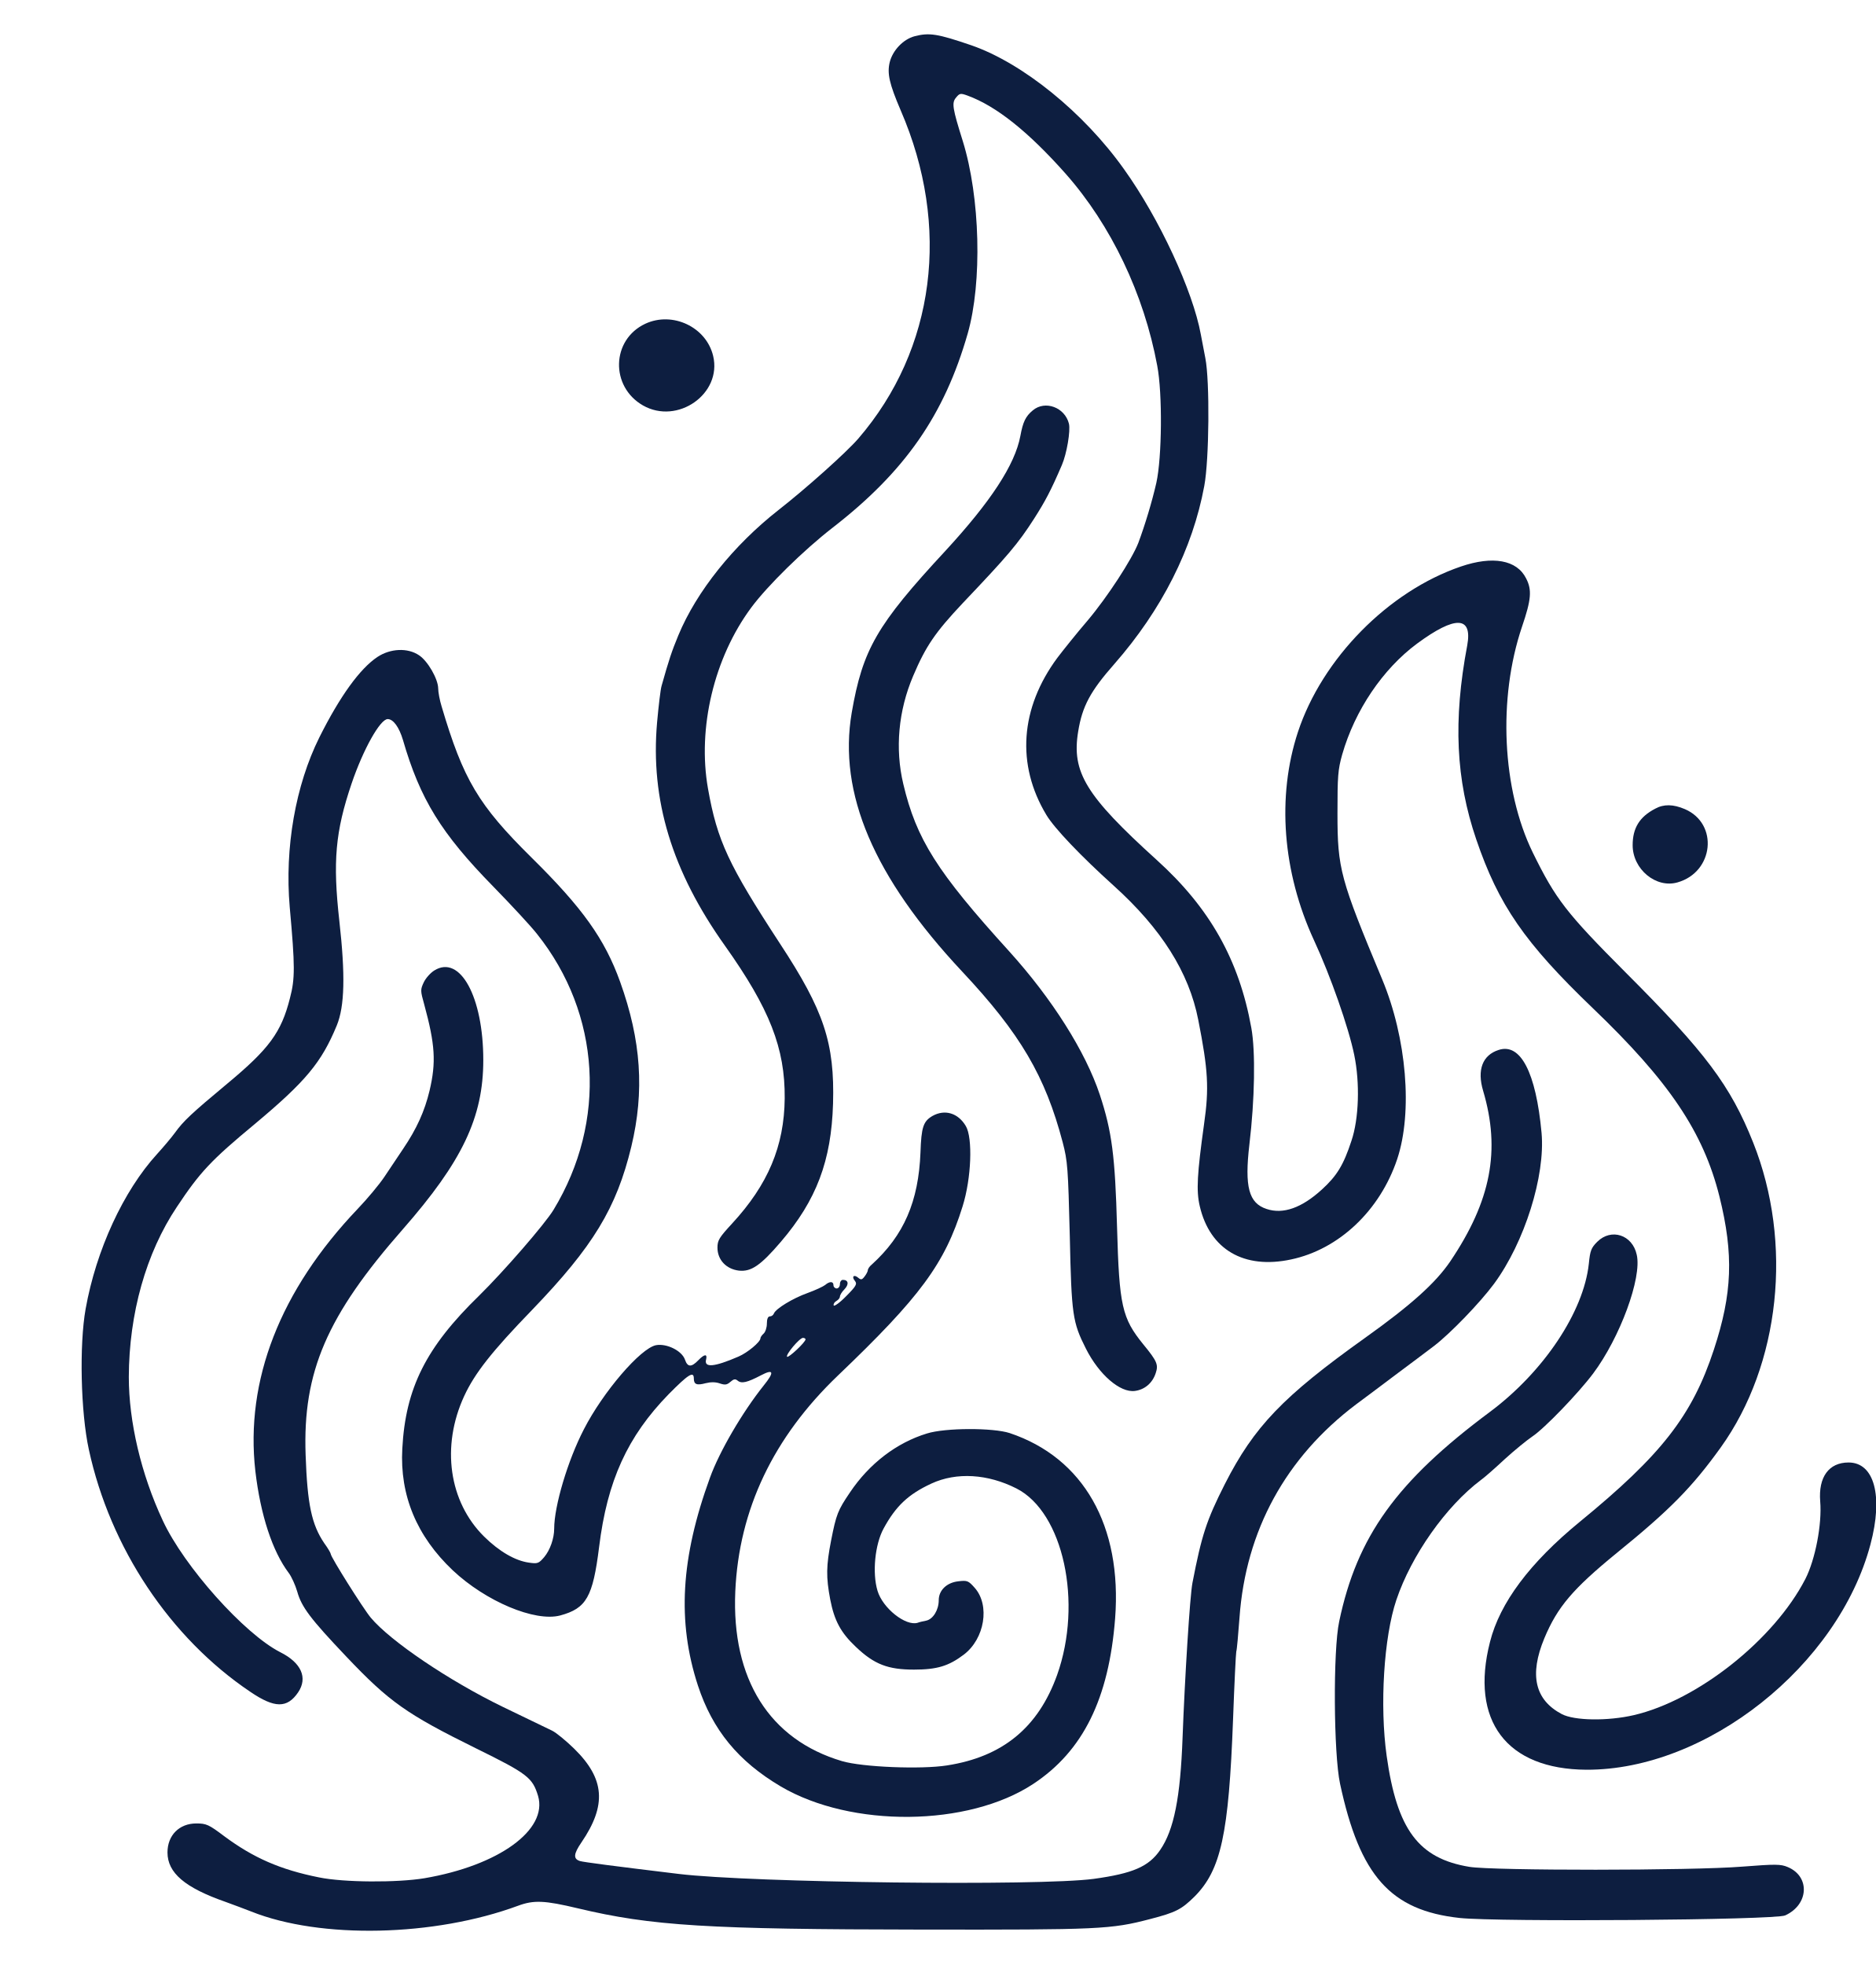
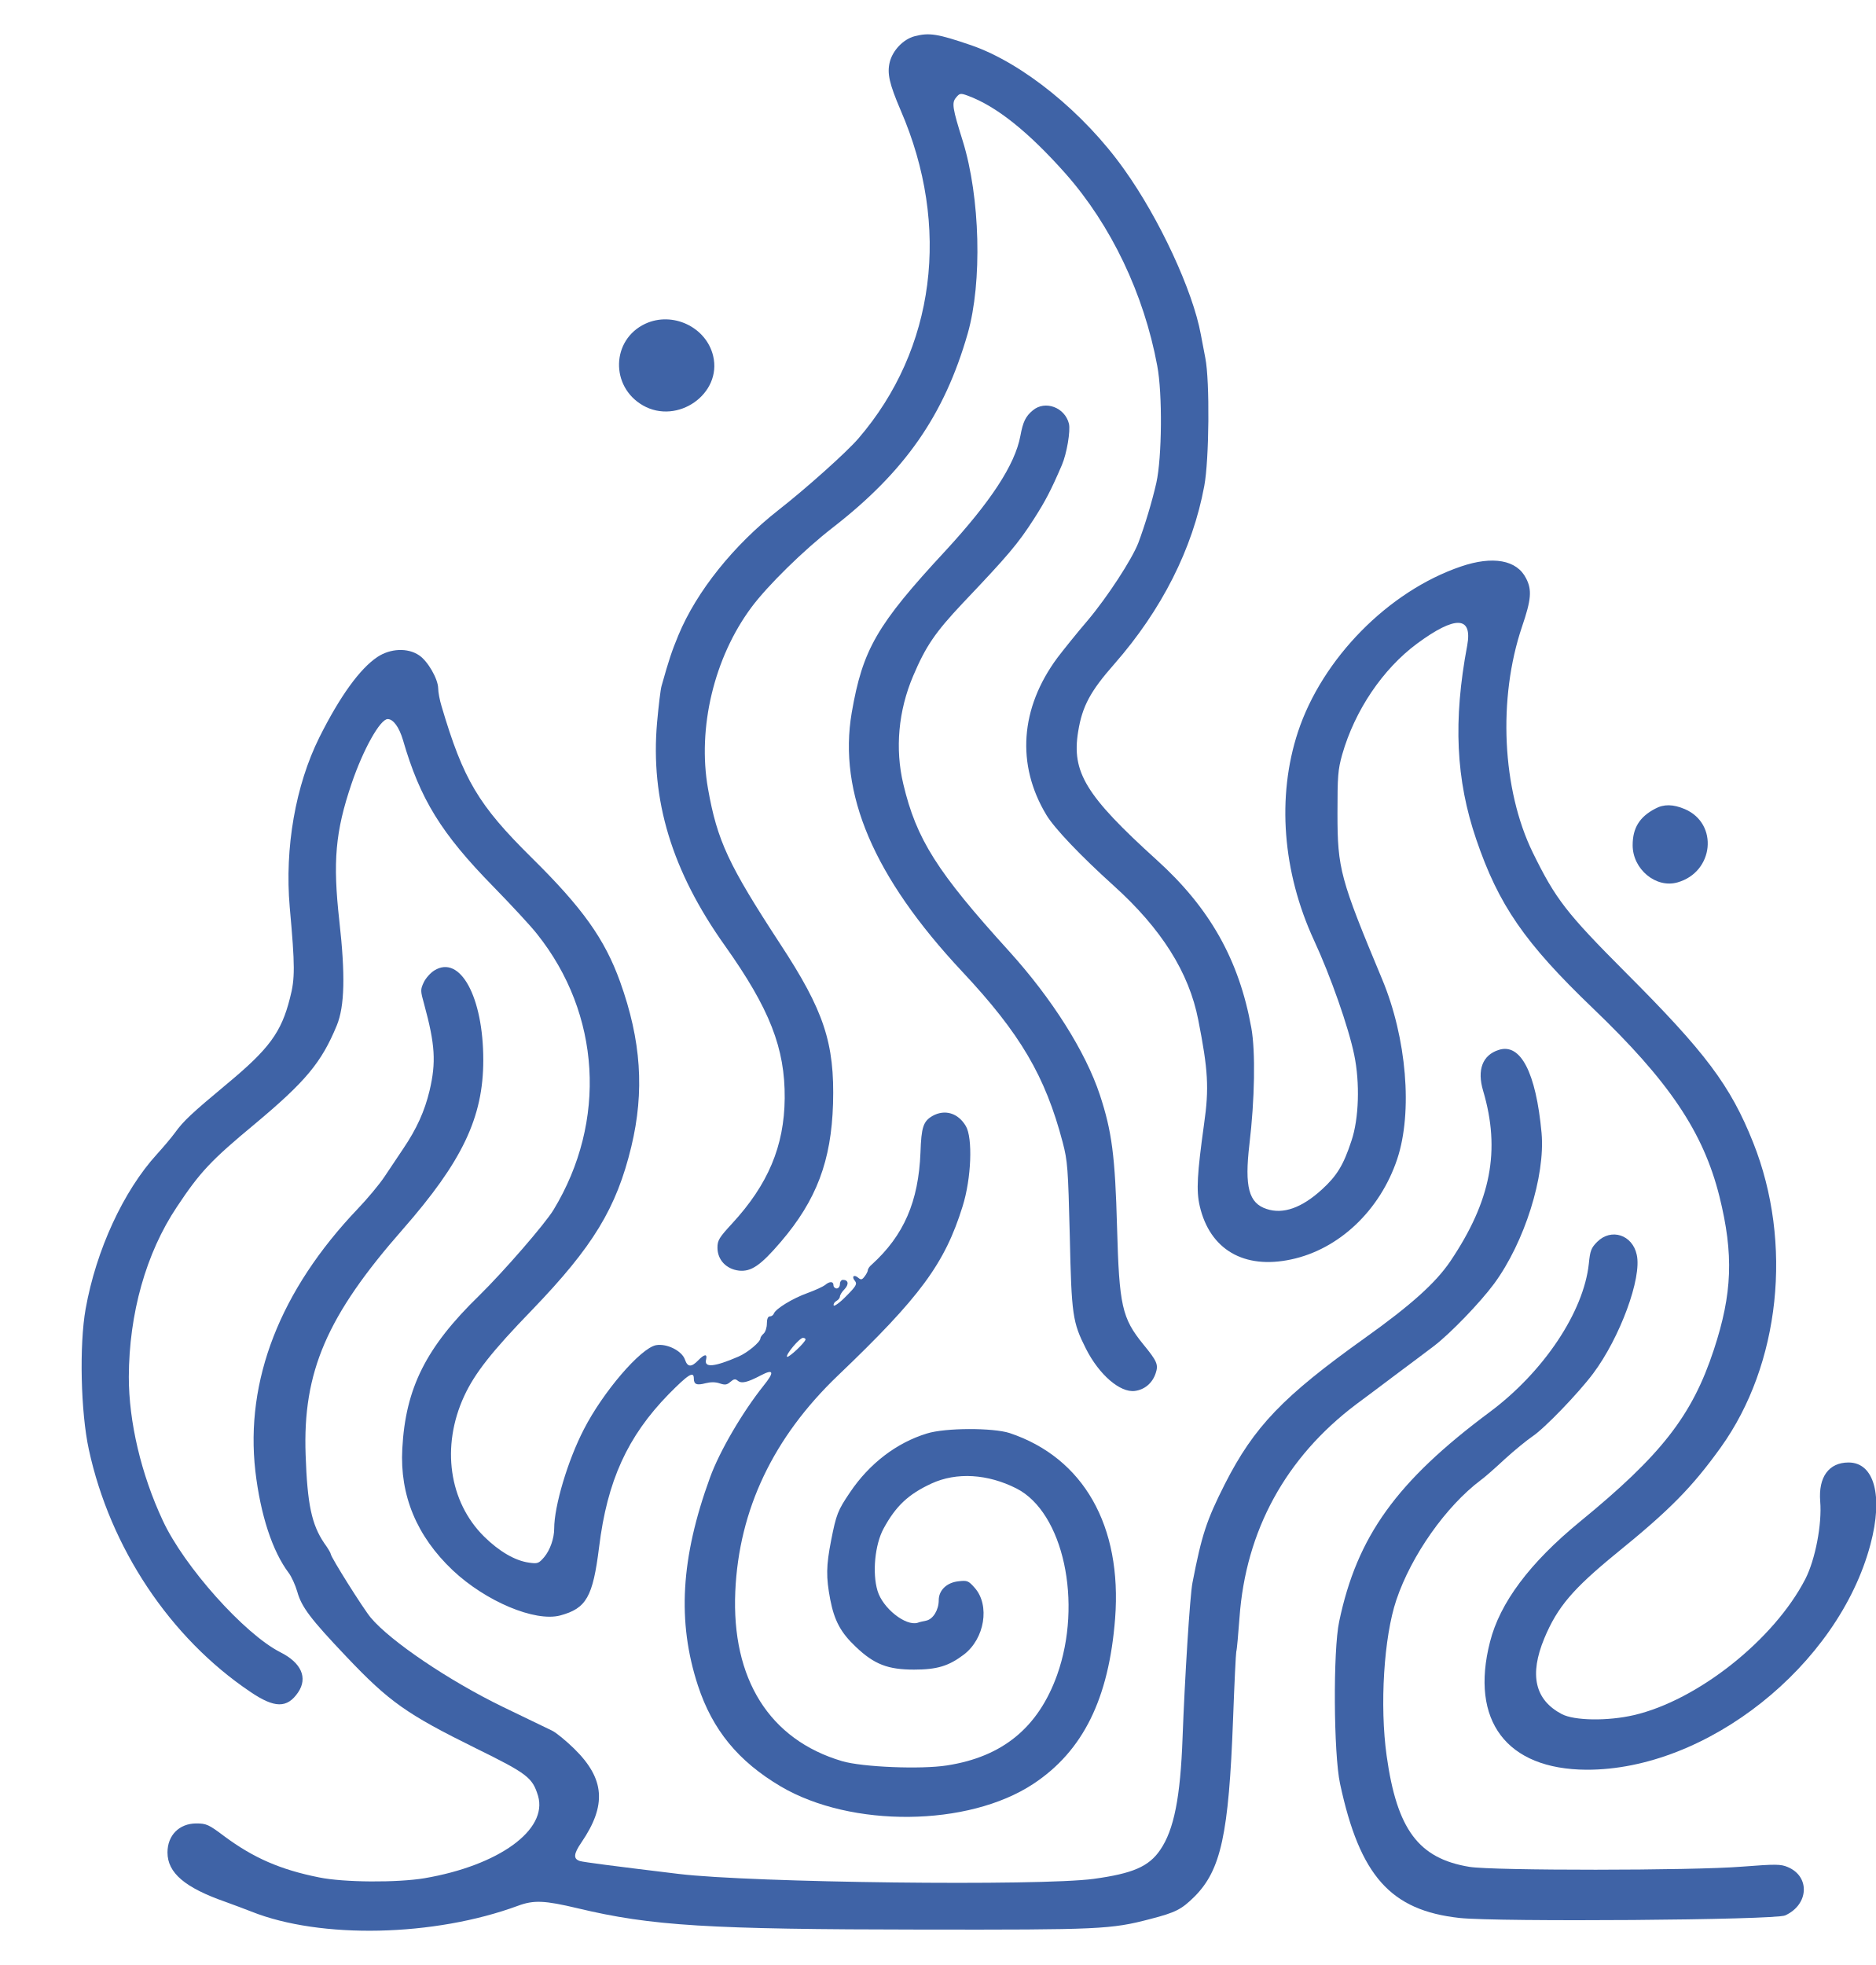
<svg xmlns="http://www.w3.org/2000/svg" viewBox="-38 0 873 882.635" width="84" height="88">
-   <g transform="translate(-38.04024,918.7198) scale(0.1,-0.1)" fill="#0d1e40" stroke="none">
+   <g transform="translate(-38.04024,918.7198) scale(0.1,-0.1)" fill="#3f63a6" stroke="none">
    <path d="M4257 9178 c-52 -14 -101 -65 -115 -120 -13 -53 -2 -101 51 -225 234 -540 161 -1111 -197 -1527 -55 -64 -244 -233 -372 -333 -208 -163 -381 -378 -466 -583 -31 -75 -44 -114 -78 -235 -5 -16 -14 -93 -21 -170 -32 -361 69 -693 316 -1040 208 -293 280 -477 278 -710 -2 -223 -78 -402 -245 -583 -60 -65 -68 -78 -68 -112 0 -57 41 -100 100 -107 57 -6 101 24 195 134 166 194 235 377 243 643 8 282 -42 433 -247 745 -239 366 -292 478 -335 721 -50 282 28 610 202 844 75 101 243 266 377 370 338 262 521 525 630 905 68 238 58 634 -23 895 -48 153 -52 178 -32 202 17 21 21 22 54 10 134 -49 283 -168 457 -364 211 -239 364 -559 426 -893 25 -131 22 -427 -4 -545 -20 -88 -53 -197 -84 -280 -30 -77 -144 -252 -235 -360 -54 -63 -117 -142 -142 -175 -173 -234 -192 -497 -51 -731 37 -62 160 -191 313 -329 222 -200 351 -404 394 -625 46 -233 51 -318 27 -485 -32 -231 -37 -310 -20 -382 47 -202 206 -295 425 -248 223 47 414 228 494 467 73 219 44 564 -70 837 -195 467 -208 514 -208 771 0 174 2 204 22 275 59 206 189 398 348 516 179 132 259 129 234 -8 -66 -350 -53 -625 42 -903 104 -305 225 -481 542 -785 356 -341 515 -577 590 -877 67 -270 60 -452 -26 -713 -101 -307 -244 -490 -624 -801 -233 -191 -372 -377 -418 -559 -94 -367 77 -593 449 -595 559 -2 1172 484 1322 1049 60 225 18 381 -102 381 -92 0 -141 -68 -132 -181 9 -106 -23 -271 -69 -361 -145 -282 -501 -565 -799 -634 -121 -28 -276 -26 -335 5 -125 66 -152 182 -81 353 61 146 133 230 336 396 249 202 352 307 485 492 277 386 337 952 151 1419 -106 266 -222 420 -593 791 -277 278 -326 341 -433 559 -143 293 -163 717 -50 1051 43 126 47 171 19 225 -43 86 -155 106 -304 55 -337 -115 -645 -428 -758 -770 -99 -301 -72 -652 75 -970 77 -166 161 -406 187 -533 27 -130 22 -297 -13 -400 -37 -113 -68 -163 -137 -226 -94 -86 -181 -117 -258 -91 -83 27 -103 103 -80 300 25 209 29 433 9 543 -57 316 -193 558 -441 782 -330 299 -396 408 -365 597 19 118 57 188 168 314 221 252 365 537 419 829 23 122 26 489 5 595 -7 36 -16 85 -21 110 -37 203 -193 540 -358 770 -187 263 -471 493 -710 576 -158 54 -196 60 -265 42z" />
    <path d="M3004 7840 c-158 -74 -164 -292 -11 -380 161 -92 369 54 327 230 -32 135 -189 209 -316 150z" />
    <path d="M4808 7437 c-34 -28 -46 -54 -58 -119 -25 -134 -138 -306 -349 -535 -320 -345 -385 -459 -436 -753 -64 -375 102 -765 514 -1205 271 -289 387 -487 468 -795 23 -88 25 -119 33 -435 8 -370 13 -402 75 -525 61 -121 159 -206 228 -197 46 6 82 37 97 83 13 39 7 55 -58 134 -99 122 -112 179 -122 545 -9 332 -24 446 -80 616 -67 202 -223 448 -422 668 -337 371 -432 522 -493 779 -39 164 -23 341 46 503 59 139 103 203 231 339 211 222 257 276 332 393 51 80 77 128 129 249 23 53 41 160 33 193 -19 76 -111 110 -168 62z" />
    <path d="M1757 6289 c-81 -54 -174 -182 -270 -374 -111 -223 -162 -514 -138 -790 25 -276 25 -333 1 -424 -40 -159 -97 -236 -292 -398 -167 -139 -204 -174 -243 -228 -16 -22 -54 -67 -84 -100 -156 -171 -283 -446 -332 -720 -30 -168 -23 -481 15 -655 99 -457 378 -876 751 -1127 113 -77 172 -78 223 -3 46 68 15 138 -83 187 -167 85 -448 399 -547 613 -101 216 -158 460 -158 668 1 295 80 577 224 792 107 161 158 216 362 385 238 199 311 287 382 459 37 90 40 236 12 486 -31 277 -19 416 57 640 54 159 133 300 168 300 26 0 53 -37 71 -97 80 -276 178 -435 421 -683 83 -85 175 -184 203 -220 297 -372 327 -872 77 -1284 -40 -66 -232 -287 -346 -399 -248 -241 -343 -431 -358 -713 -12 -217 67 -407 235 -566 153 -144 382 -241 500 -210 122 33 152 86 181 318 38 309 132 515 324 712 91 92 117 109 117 73 0 -28 14 -33 55 -22 24 6 46 6 66 -1 24 -8 33 -7 49 7 16 14 23 15 34 6 18 -15 44 -9 109 25 59 31 63 15 12 -48 -99 -124 -206 -307 -250 -429 -136 -373 -153 -670 -56 -967 68 -207 188 -353 386 -470 328 -193 872 -188 1175 12 232 153 352 397 381 770 33 431 -147 748 -491 863 -77 25 -299 25 -385 -2 -141 -43 -268 -140 -358 -274 -57 -84 -64 -102 -88 -224 -23 -118 -24 -170 -4 -275 19 -98 49 -154 119 -220 86 -82 150 -106 271 -106 108 0 162 17 232 70 97 74 122 229 51 310 -30 34 -35 36 -77 31 -54 -6 -91 -42 -91 -88 0 -45 -26 -88 -58 -95 -15 -3 -33 -7 -40 -10 -56 -17 -163 68 -187 149 -25 83 -12 215 28 289 57 105 115 160 223 210 117 54 262 45 396 -23 218 -111 309 -531 189 -868 -88 -245 -254 -381 -513 -421 -120 -19 -393 -8 -488 20 -338 100 -515 382 -497 790 17 381 177 717 478 1005 382 365 497 520 580 787 41 130 48 319 15 374 -36 61 -98 79 -155 47 -43 -25 -52 -52 -56 -170 -9 -228 -77 -386 -227 -522 -10 -8 -18 -20 -18 -26 0 -5 -7 -19 -15 -29 -12 -16 -17 -17 -30 -6 -20 17 -32 5 -15 -15 11 -14 6 -24 -41 -71 -29 -30 -56 -49 -58 -43 -2 7 4 16 13 21 9 5 16 14 16 20 0 7 9 22 21 34 22 23 19 44 -7 44 -8 0 -14 -9 -14 -20 0 -11 -7 -20 -15 -20 -8 0 -15 7 -15 15 0 19 -18 19 -39 1 -9 -7 -45 -24 -81 -37 -70 -25 -148 -73 -157 -95 -3 -8 -11 -14 -19 -14 -9 0 -14 -12 -14 -34 0 -18 -7 -39 -15 -46 -8 -7 -15 -17 -15 -22 0 -17 -60 -67 -102 -85 -113 -49 -161 -53 -151 -14 7 28 -8 26 -37 -4 -31 -32 -49 -32 -61 3 -14 42 -85 77 -135 68 -72 -14 -247 -218 -336 -392 -75 -145 -138 -357 -138 -462 0 -45 -19 -100 -47 -133 -25 -29 -30 -31 -71 -25 -64 9 -138 52 -208 121 -164 162 -201 420 -93 654 49 106 128 207 317 402 283 294 392 473 461 759 62 258 46 494 -52 767 -72 200 -175 344 -412 578 -248 245 -318 363 -419 704 -9 29 -16 67 -16 85 -1 43 -48 126 -89 153 -53 36 -134 32 -194 -8z m1993 -3176 c-1 -14 -79 -87 -86 -81 -8 9 58 88 74 88 6 0 12 -3 12 -7z" />
    <path d="M7705 5583 c-73 -38 -105 -90 -105 -170 0 -112 109 -202 209 -173 169 48 192 273 34 341 -54 23 -98 24 -138 2z" />
    <path d="M2022 4830 c-18 -11 -40 -36 -49 -55 -16 -34 -16 -39 2 -103 51 -187 56 -269 25 -401 -23 -96 -60 -178 -123 -271 -24 -36 -63 -94 -87 -130 -24 -36 -80 -103 -125 -150 -361 -379 -524 -798 -476 -1220 24 -204 79 -373 156 -475 12 -16 30 -55 39 -86 20 -72 62 -127 227 -301 202 -213 282 -269 606 -429 240 -118 262 -136 288 -221 46 -158 -183 -324 -529 -383 -126 -21 -375 -20 -491 4 -180 36 -305 91 -440 191 -73 55 -84 60 -131 60 -79 0 -134 -55 -134 -135 0 -95 81 -164 270 -230 41 -15 95 -35 120 -45 323 -129 852 -117 1242 27 73 27 123 25 278 -12 343 -82 606 -98 1605 -99 823 -1 876 1 1059 49 120 31 146 45 206 104 124 124 160 291 180 826 6 165 13 307 15 315 3 8 9 79 15 158 29 405 215 745 542 992 35 26 117 87 183 137 66 49 147 110 180 135 76 58 215 202 280 290 142 193 239 502 221 702 -26 282 -98 420 -200 386 -75 -24 -101 -93 -72 -190 82 -277 37 -512 -153 -794 -68 -100 -182 -203 -398 -357 -381 -272 -515 -412 -651 -679 -86 -170 -108 -238 -151 -460 -12 -61 -36 -449 -46 -720 -10 -278 -40 -430 -104 -523 -53 -78 -128 -110 -310 -135 -253 -34 -1590 -18 -1931 23 -298 36 -444 55 -460 60 -32 10 -30 33 7 87 118 173 109 296 -34 436 -38 37 -84 75 -103 84 -19 9 -123 59 -230 111 -249 121 -522 305 -614 415 -35 42 -186 282 -186 296 0 4 -13 27 -30 50 -59 87 -79 181 -87 411 -14 387 99 648 452 1050 277 316 375 521 375 788 0 294 -108 492 -228 417z" />
    <path d="M7435 3567 c-28 -28 -33 -41 -39 -102 -24 -224 -210 -503 -461 -690 -434 -323 -618 -579 -701 -975 -29 -134 -26 -616 4 -755 92 -429 235 -590 557 -625 178 -19 1468 -10 1515 12 110 50 117 181 12 225 -33 14 -56 14 -212 2 -233 -19 -1162 -19 -1270 -1 -237 39 -337 174 -385 516 -33 235 -13 554 45 726 70 208 231 436 393 558 16 11 66 55 111 97 46 42 104 89 129 106 56 37 214 201 283 293 125 167 228 446 203 553 -20 93 -119 125 -184 60z" />
  </g>
</svg>
